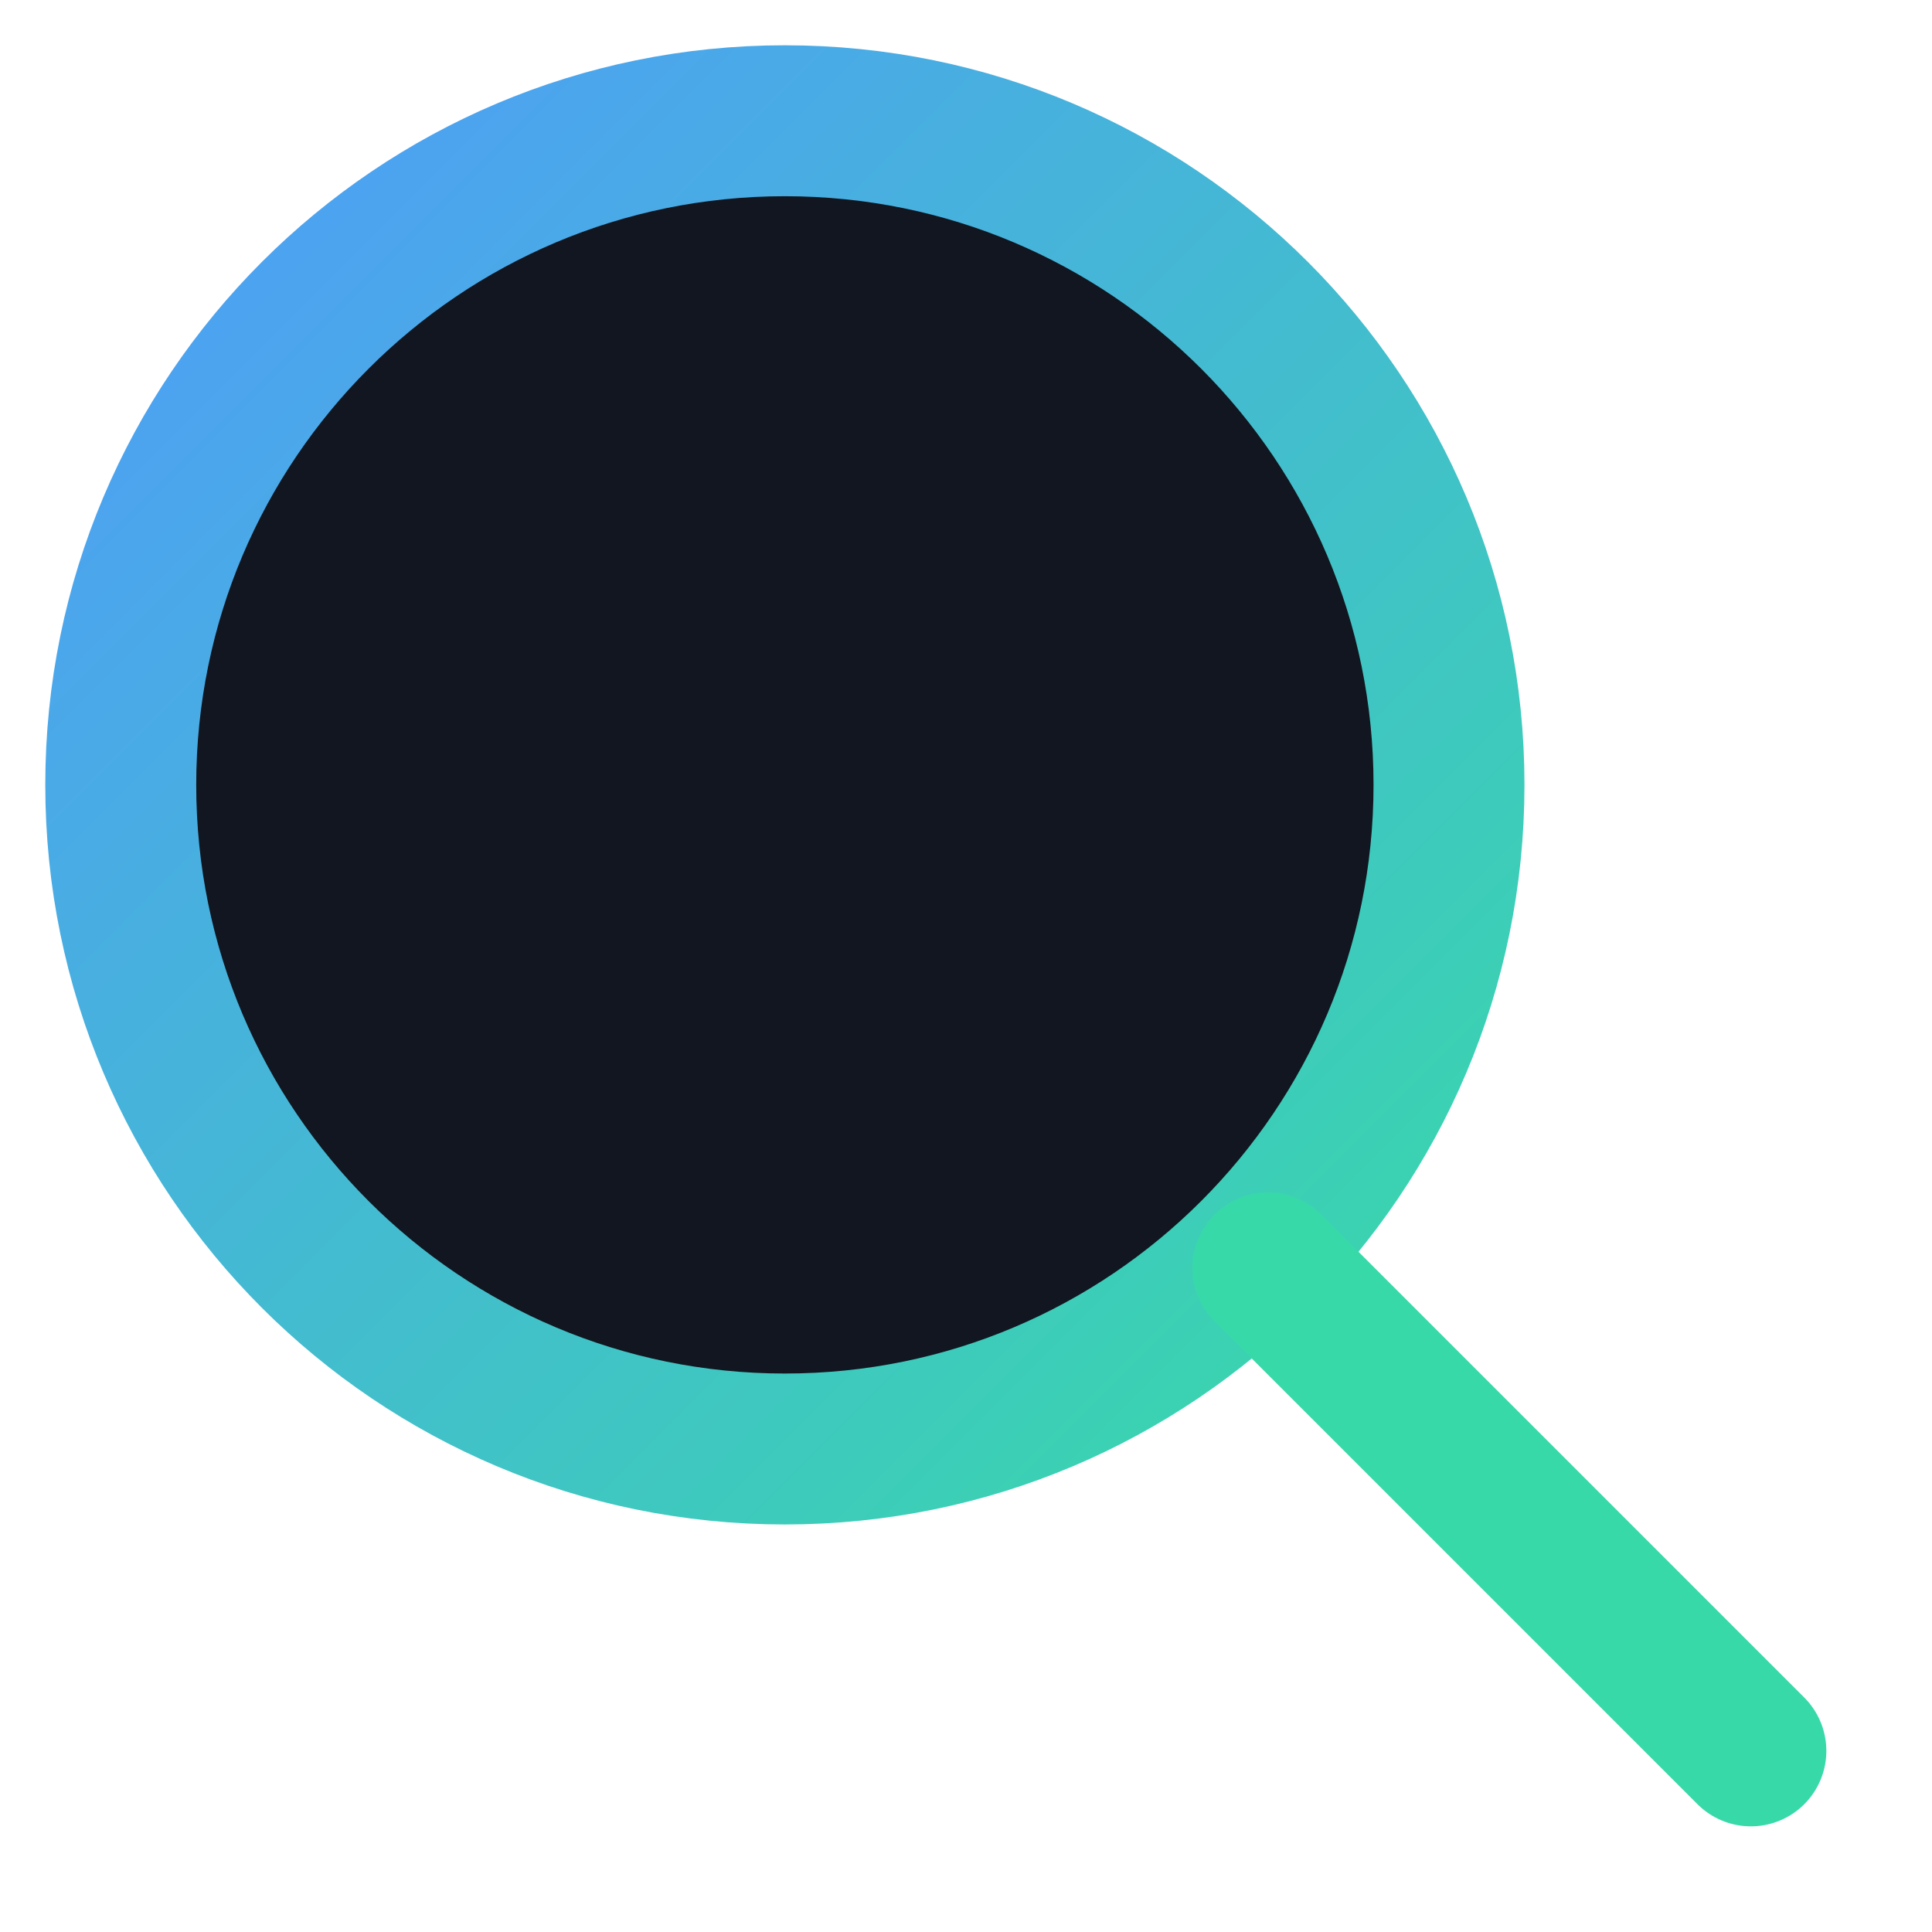
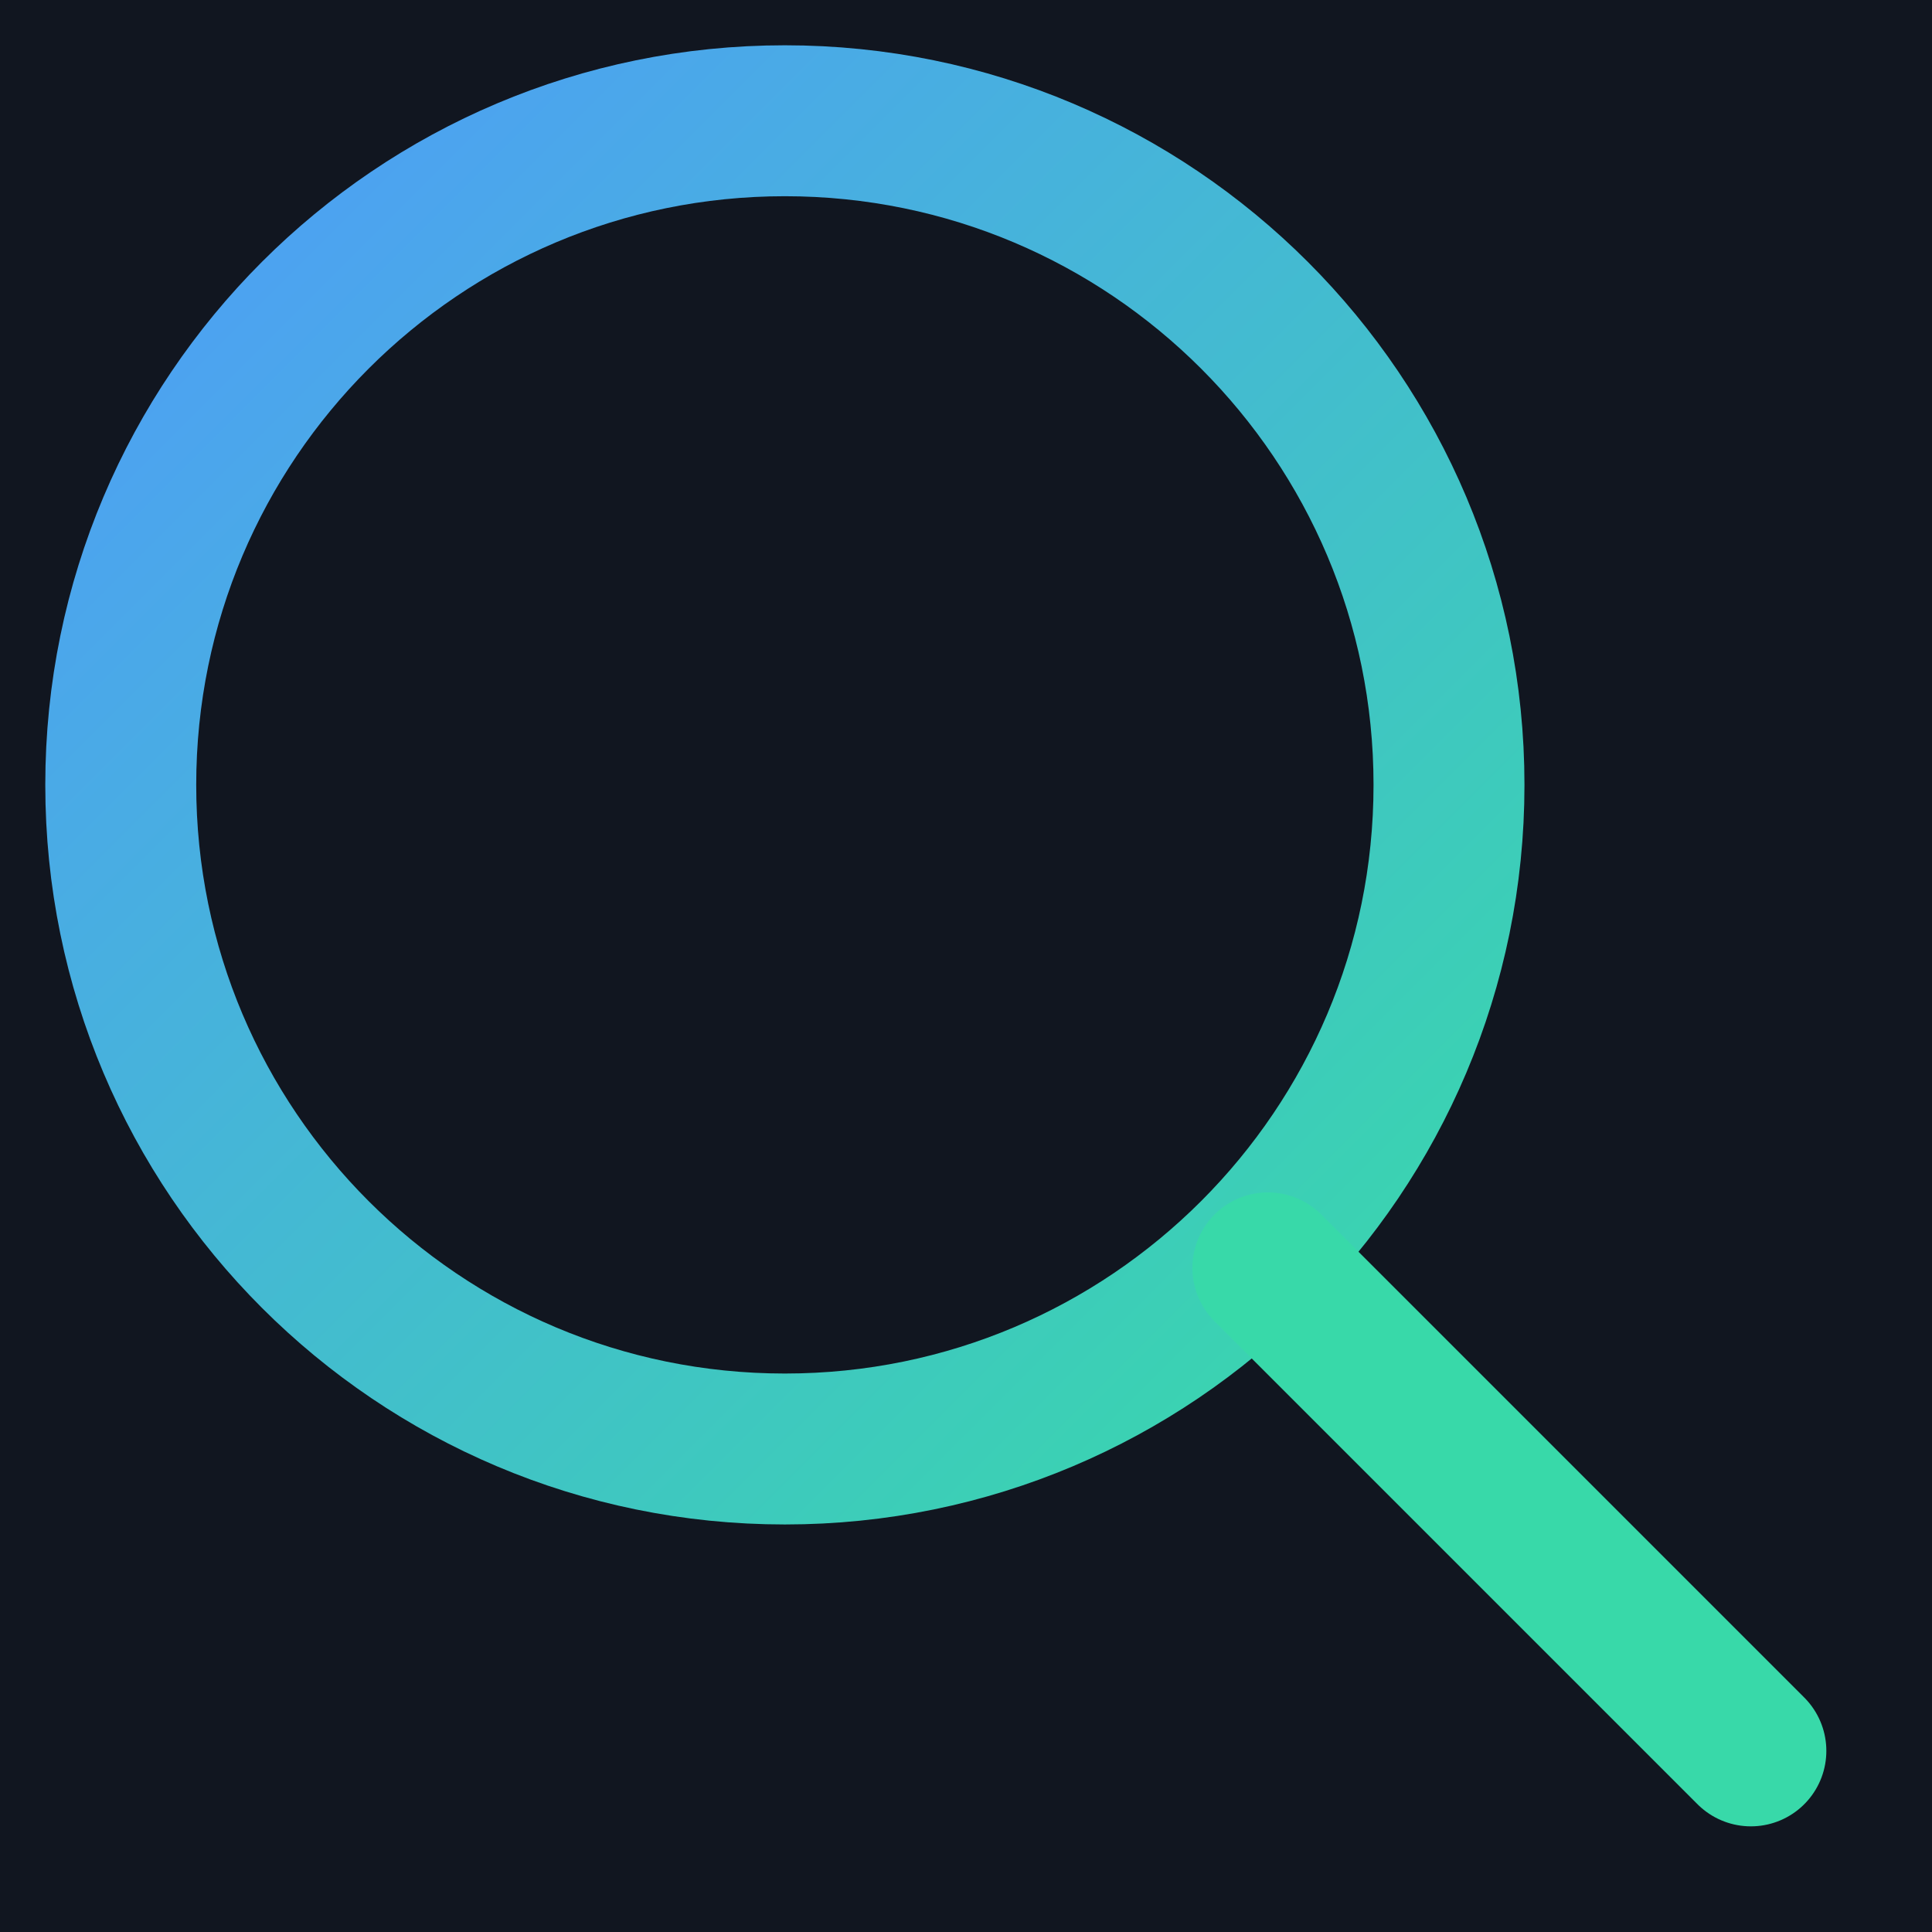
<svg xmlns="http://www.w3.org/2000/svg" viewBox="0 0 32 32">
  <defs>
    <linearGradient id="g" x1="0" y1="0" x2="1" y2="1">
      <stop offset="0%" stop-color="#4f9cf9" />
      <stop offset="100%" stop-color="#38d9a9" />
    </linearGradient>
  </defs>
+   <rect width="32" height="32" fill="#111620" />
  <circle cx="13" cy="13" r="11" fill="#111620" stroke="url(#g)" stroke-width="2.5" />
  <line x1="21" y1="21" x2="29" y2="29" stroke="#38d9a9" stroke-width="2.5" stroke-linecap="round" />
</svg>
